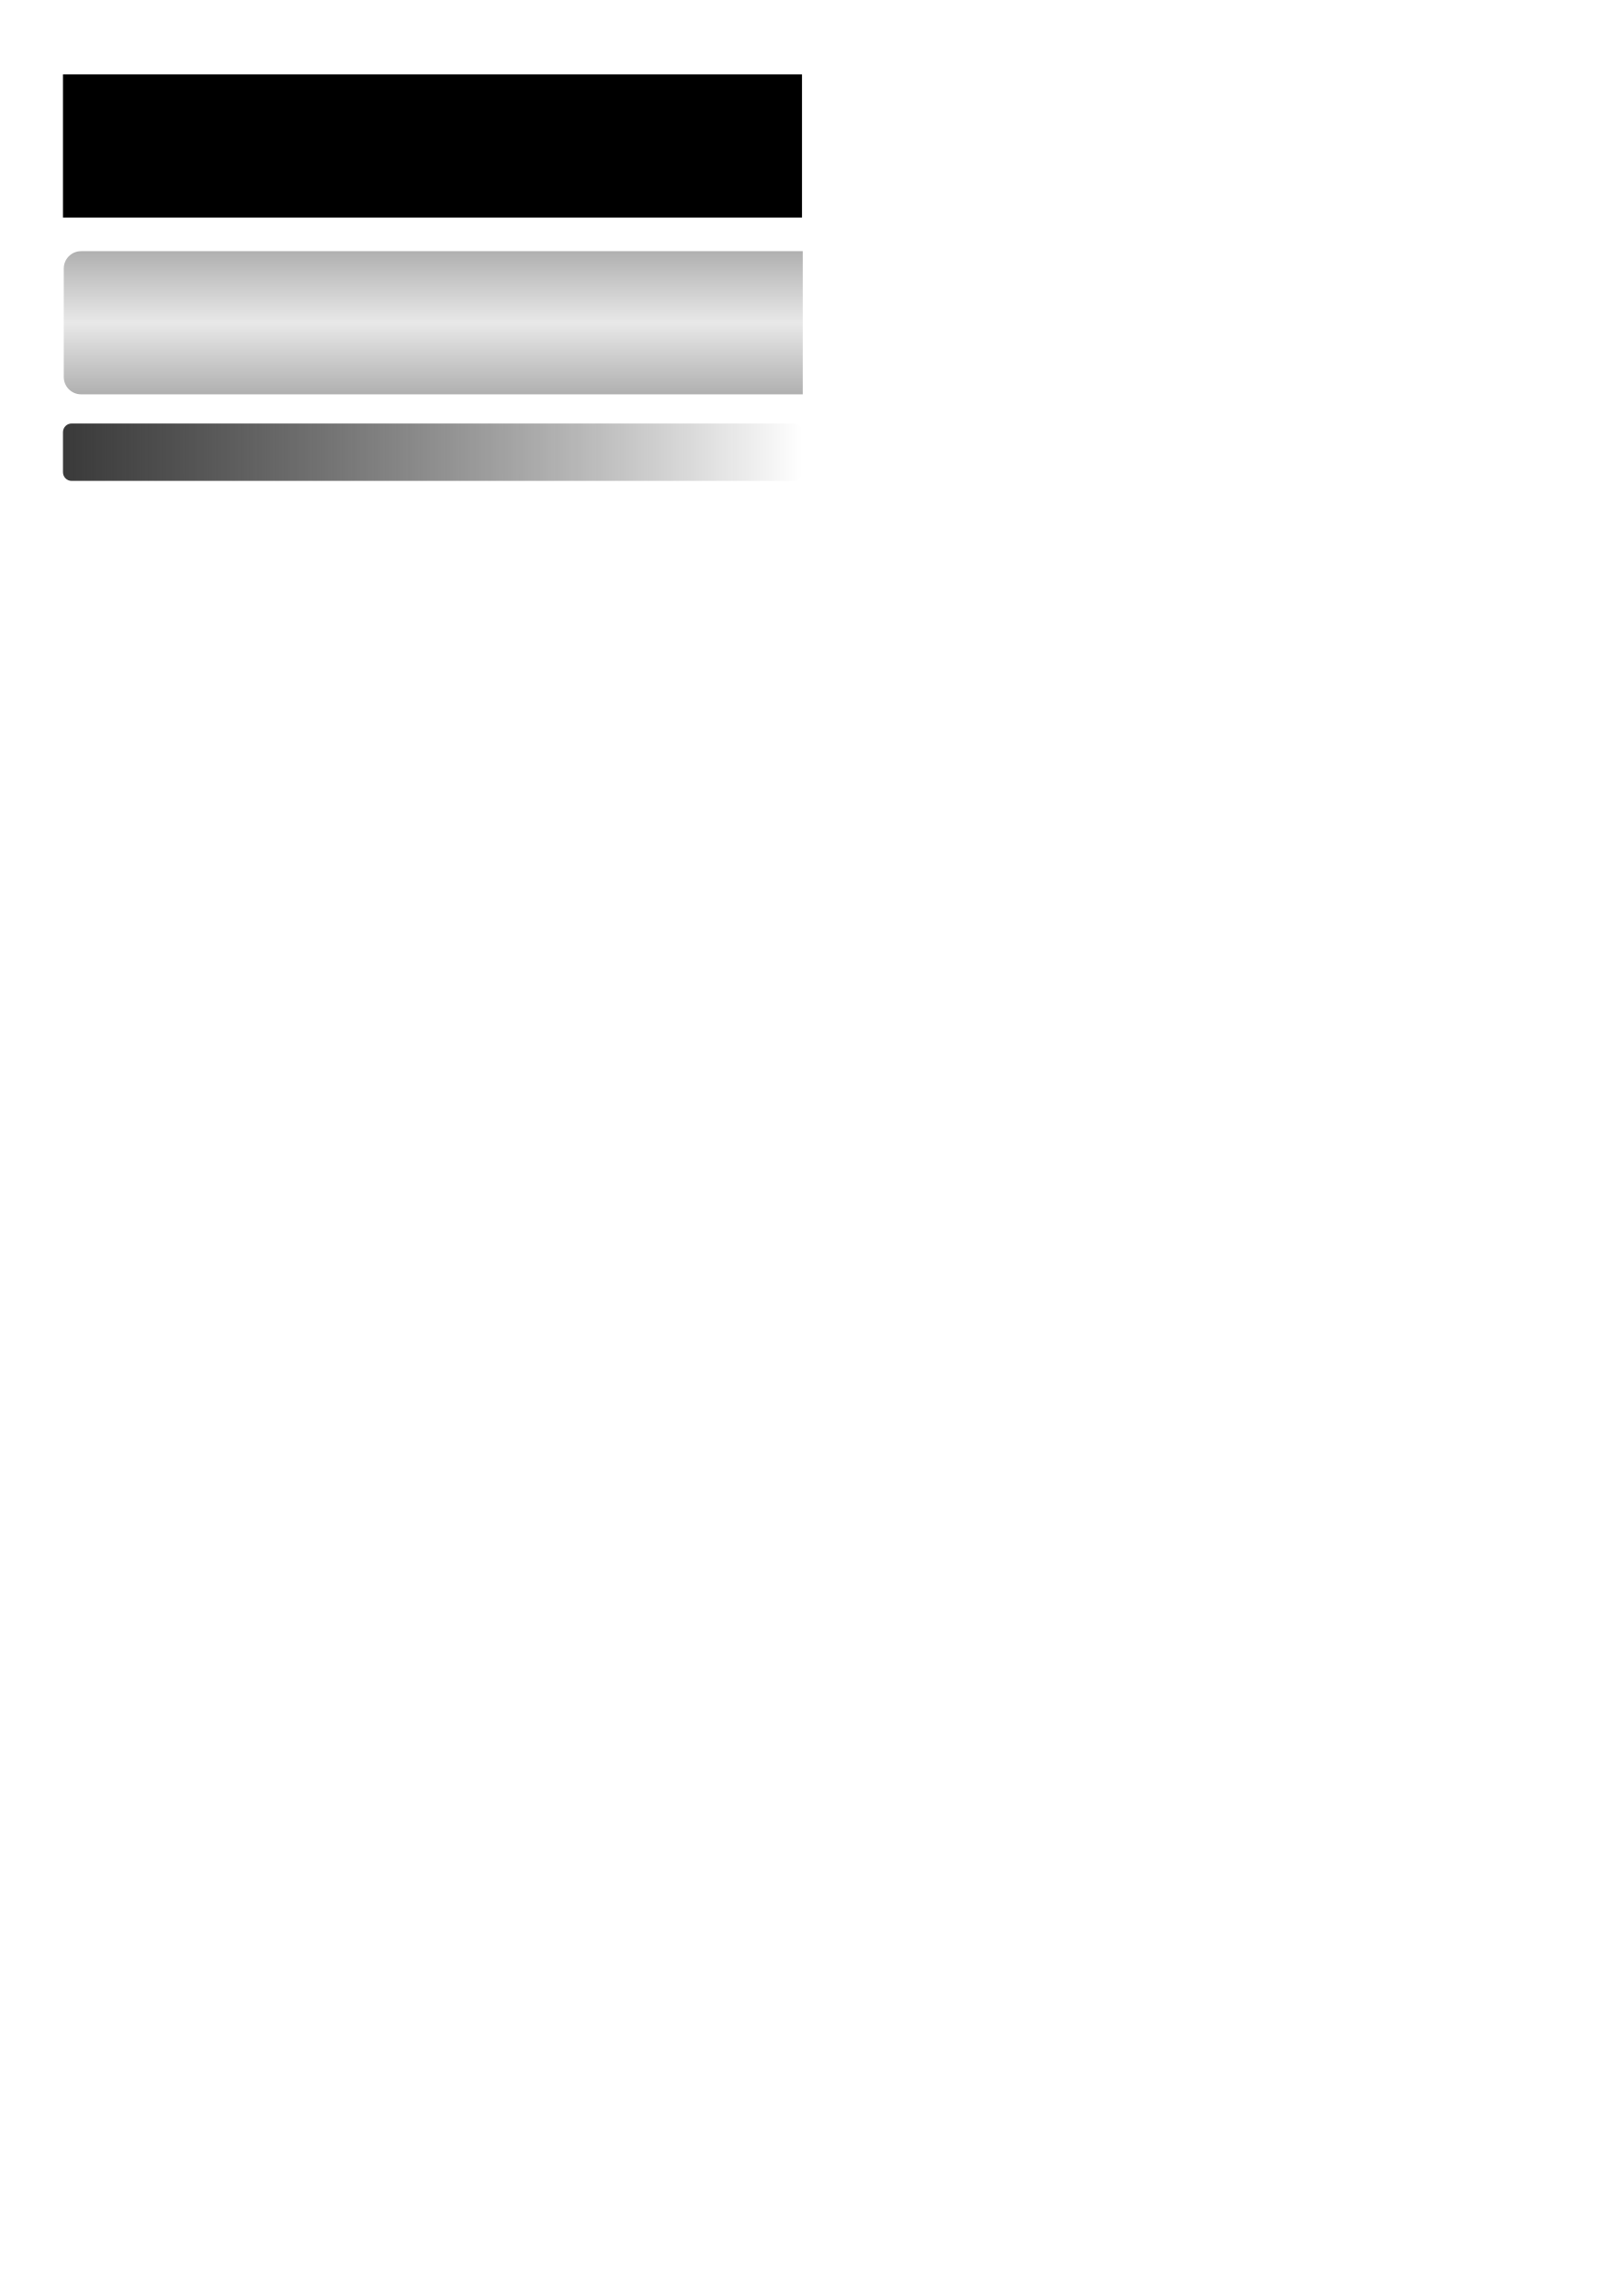
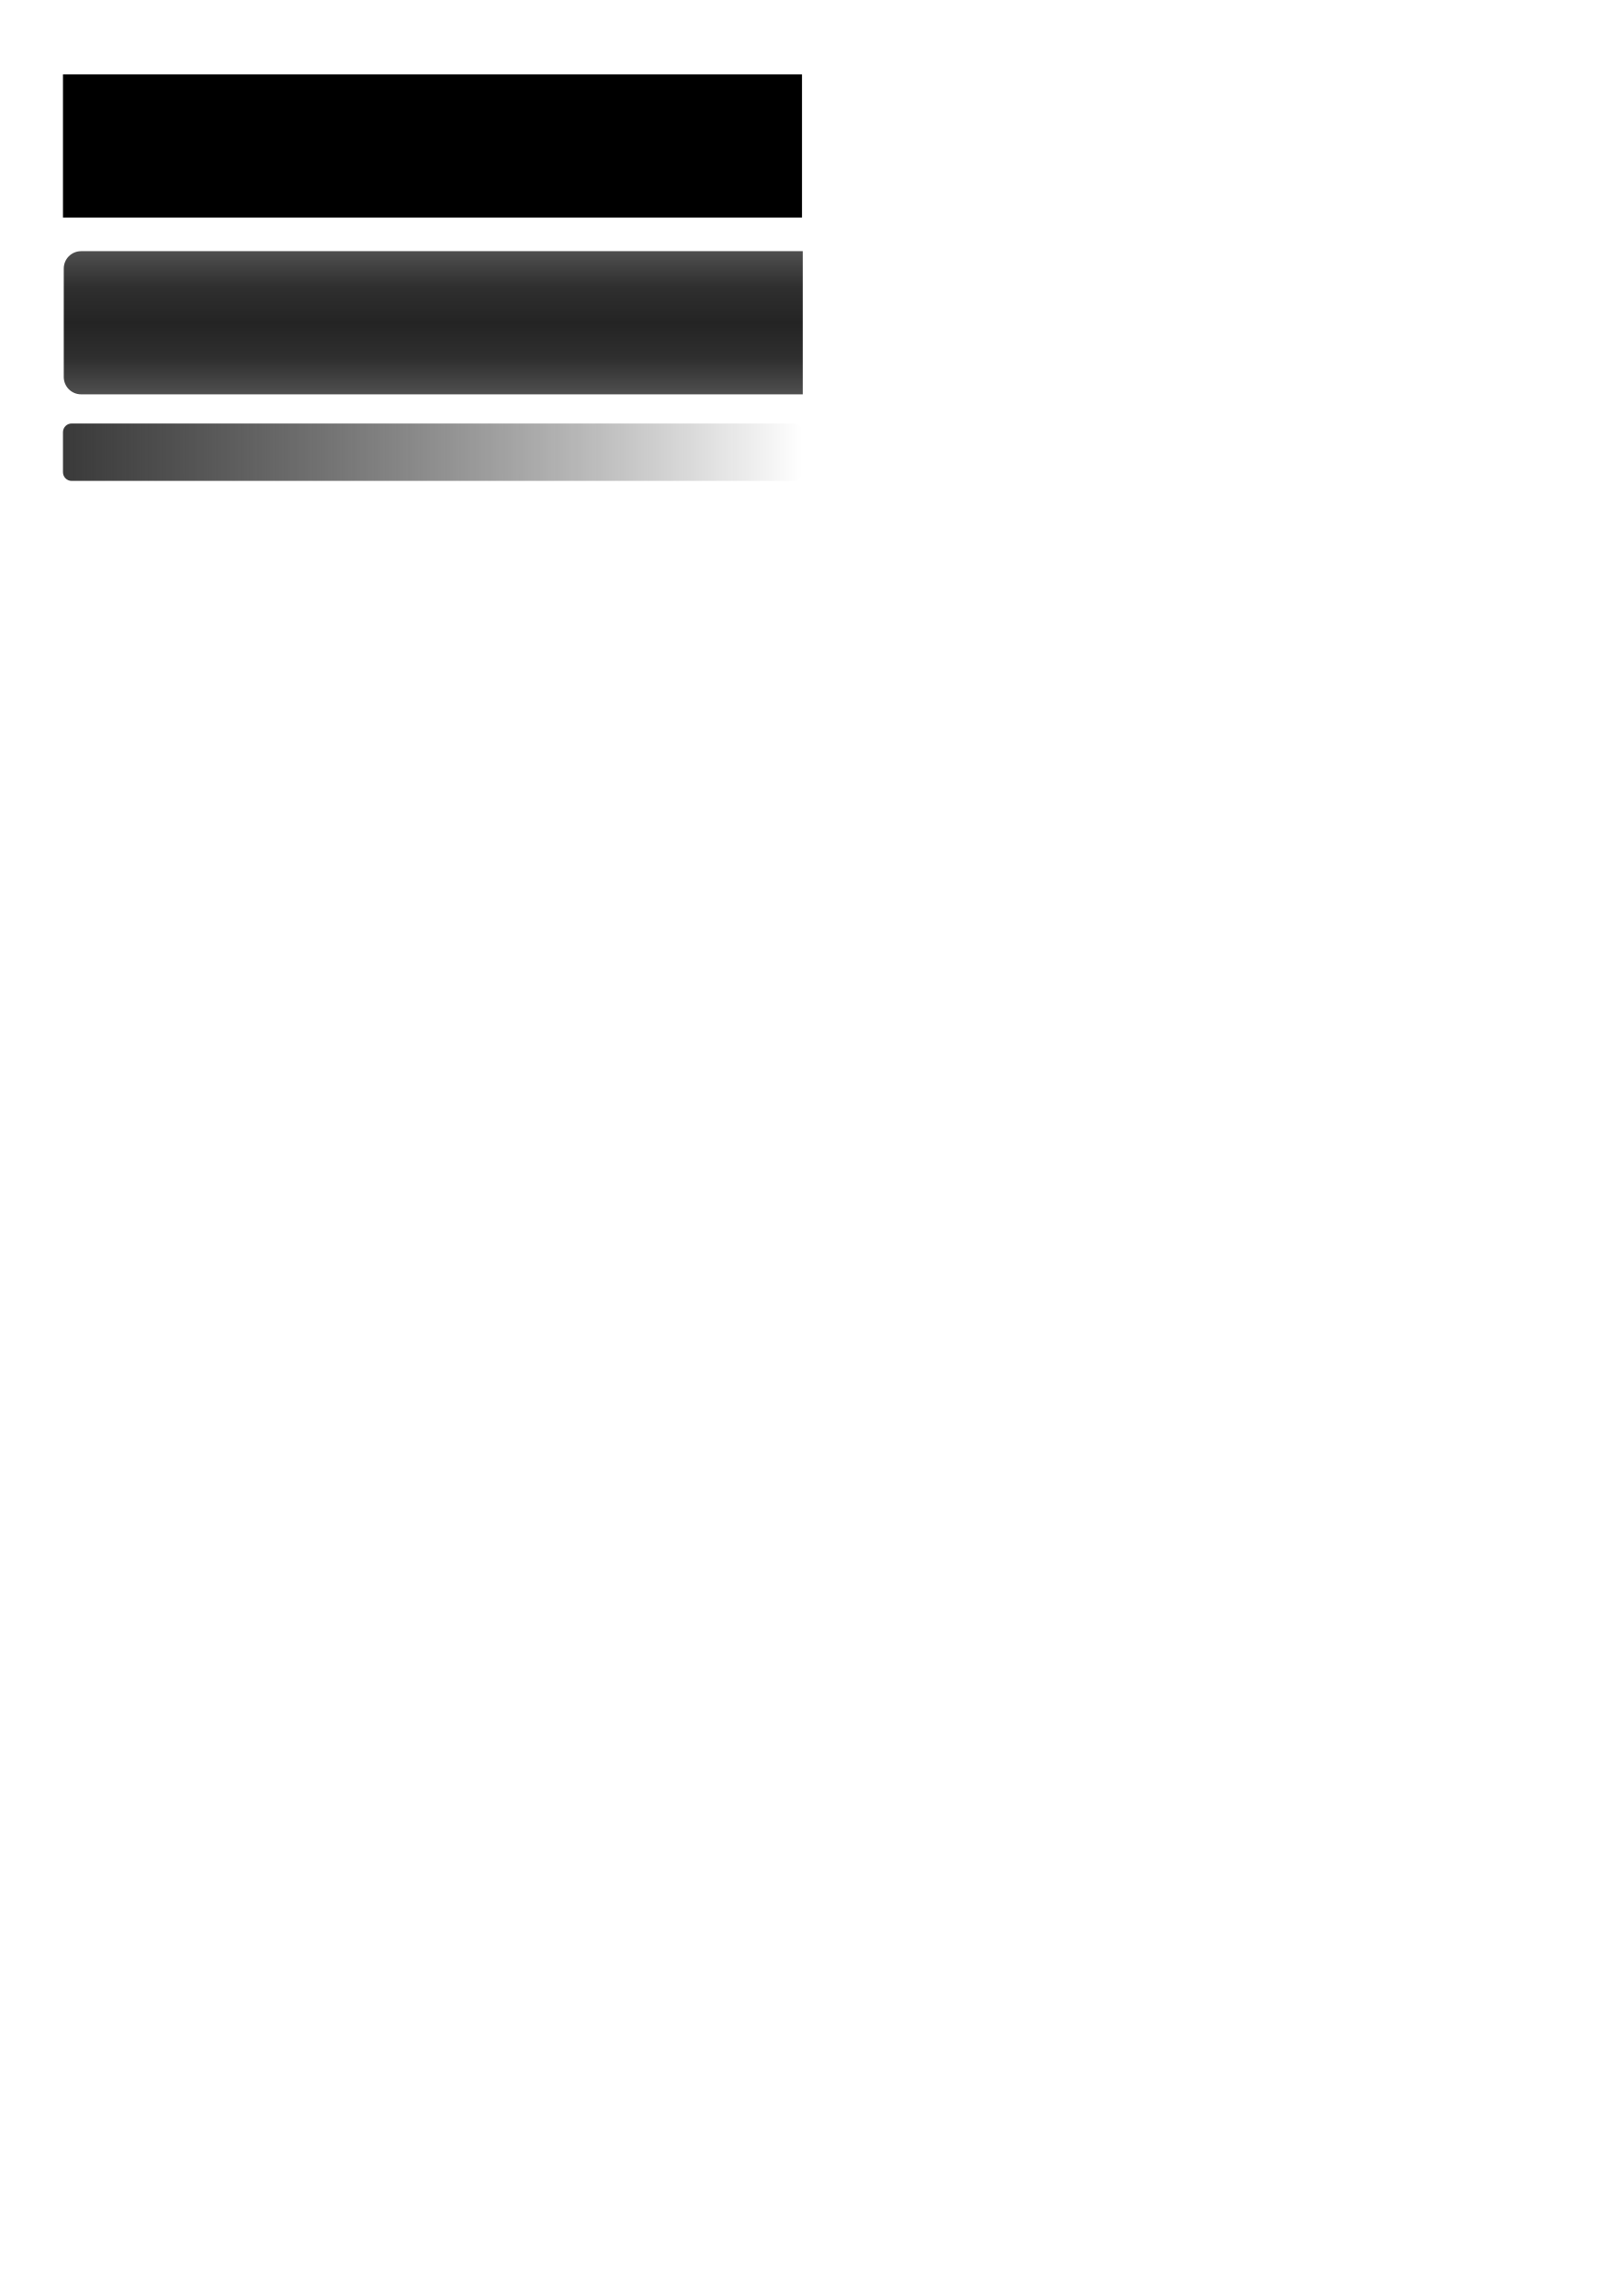
<svg xmlns="http://www.w3.org/2000/svg" xmlns:xlink="http://www.w3.org/1999/xlink" width="744.094" height="1052.362" id="svg3255">
  <defs id="defs3257">
    <linearGradient id="linearGradient3506">
      <stop style="stop-color:#3a3a3a;stop-opacity:1;" offset="0" id="stop3508" />
      <stop style="stop-color:#000000;stop-opacity:0;" offset="1" id="stop3510" />
    </linearGradient>
    <linearGradient id="linearGradient6143">
-       <stop style="stop-color:#b0b0b0;stop-opacity:1;" offset="0" id="stop6145" />
-       <stop style="stop-color:#e8e8e8;stop-opacity:1;" offset="1" id="stop6147" />
+       <stop style="stop-color:#4f4f4f;stop-opacity:1;" offset="0" id="stop6145" />
+       <stop id="stop3255" offset="0.5" style="stop-color:#2f2f2f;stop-opacity:1;" />
+       <stop style="stop-color:#242424;stop-opacity:1;" offset="1" id="stop6147" />
    </linearGradient>
    <linearGradient xlink:href="#linearGradient6143" id="linearGradient6149" x1="438.583" y1="264.881" x2="438.583" y2="250.036" gradientUnits="userSpaceOnUse" spreadMethod="reflect" />
    <linearGradient xlink:href="#linearGradient3506" id="linearGradient3512" x1="28.858" y1="207.26" x2="367.531" y2="207.26" gradientUnits="userSpaceOnUse" />
-     <linearGradient xlink:href="#linearGradient6143" id="linearGradient2679" gradientUnits="userSpaceOnUse" spreadMethod="reflect" x1="438.583" y1="264.881" x2="438.583" y2="250.036" gradientTransform="matrix(2.211302,0,0,2.211302,-781.7929,-404.9936)" />
+     <linearGradient xlink:href="#linearGradient6143" id="linearGradient2679" gradientUnits="userSpaceOnUse" spreadMethod="reflect" x1="438.583" y1="264.881" x2="438.583" y2="250.036" gradientTransform="matrix(-0.9999999,0,0,-0.9999999,886.6631,500.0955)" />
  </defs>
  <g id="layer1">
-     <g transform="matrix(-2.211302,0,0,-2.211302,1178.887,700.8686)" id="active">
-       <path style="opacity:1;fill:url(#linearGradient2679);fill-opacity:1;stroke:none;stroke-width:2;stroke-miterlimit:4;stroke-dasharray:none;stroke-opacity:1" d="M 29.219,115.125 L 29.219,123.094 L 29.219,172.781 L 29.219,180.75 L 37.188,180.75 L 46.781,180.75 L 359.906,180.75 C 364.322,180.75 367.875,177.197 367.875,172.781 L 367.875,123.094 C 367.875,118.678 364.322,115.125 359.906,115.125 L 46.781,115.125 L 37.188,115.125 L 29.219,115.125 z " transform="matrix(0.4522223,0,0,0.4522223,353.5442,183.1471)" id="rect2218" />
+     <g transform="matrix(2.211302,0,0,2.211302,-781.7929,-404.9936)" id="active">
+       <path style="opacity:1;fill:url(#linearGradient2679);fill-opacity:1;stroke:none;stroke-width:2;stroke-miterlimit:4;stroke-dasharray:none;stroke-opacity:1" d="M 519.905,264.886 L 519.905,261.283 L 519.905,238.813 L 519.905,235.209 L 516.302,235.209 L 511.963,235.209 L 370.361,235.209 C 368.364,235.209 366.758,236.816 366.758,238.813 L 366.758,261.283 C 366.758,263.28 368.364,264.886 370.361,264.886 L 511.963,264.886 L 516.302,264.886 L 519.905,264.886 z " id="rect2218" />
    </g>
    <rect y="34.1" x="28.858" height="65.604" width="338.673" id="normal" style="opacity:1;fill:#000000;fill-opacity:1;stroke:none;stroke-width:2;stroke-miterlimit:4;stroke-dasharray:none;stroke-opacity:1" rx="0" ry="0" />
    <rect ry="3.985" rx="3.985" style="opacity:1;fill:url(#linearGradient3512);fill-opacity:1.0;stroke:none;stroke-width:2;stroke-miterlimit:4;stroke-dasharray:none;stroke-opacity:1" id="disabled" width="338.673" height="26.321" x="28.858" y="194.1" />
  </g>
</svg>
